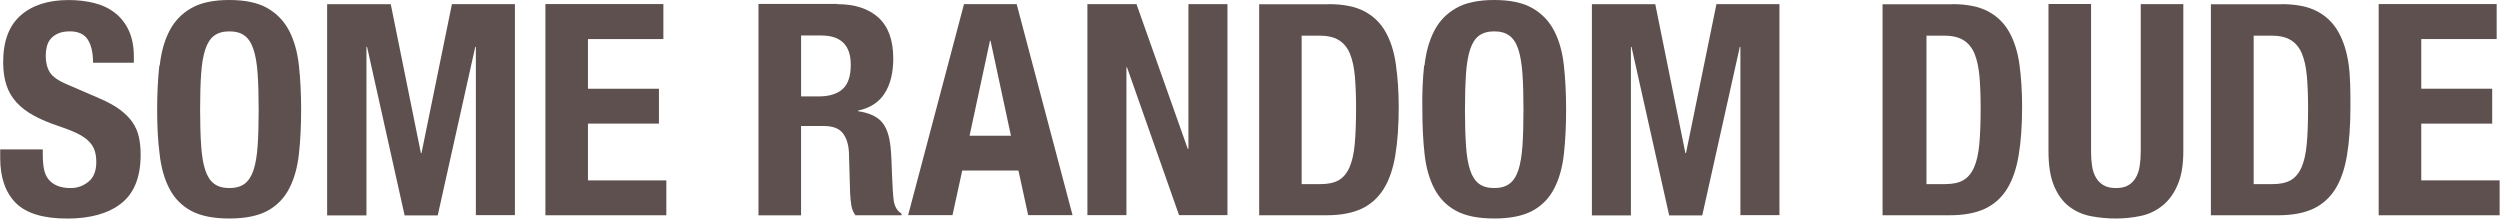
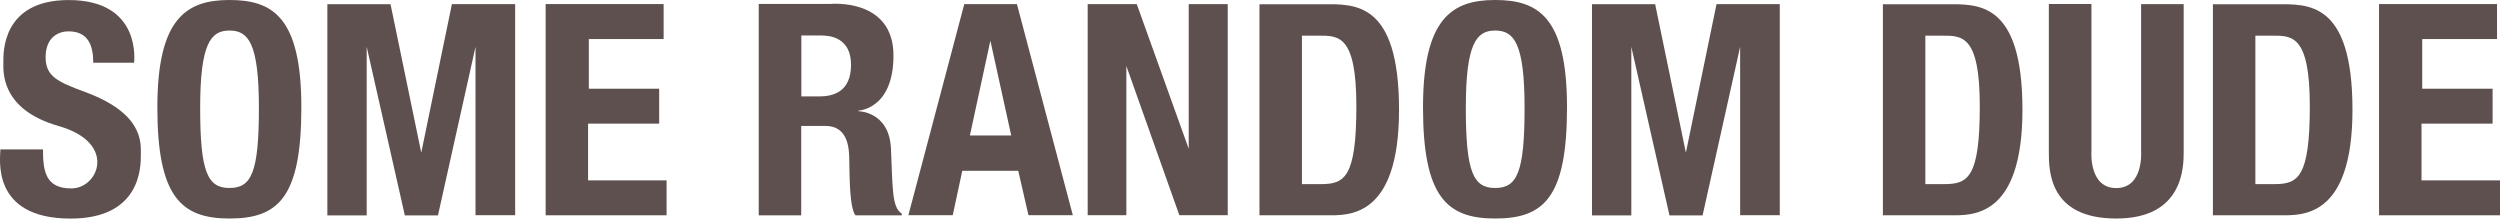
- <svg xmlns="http://www.w3.org/2000/svg" xml:space="preserve" height="1224px" viewBox="-7000 0 14000 1224.296" width="1.4e4px" version="1.1" y="0px" x="0px" enable-background="new -7000 0 14000 1224.296">
-   <path d="m-6762 871.3c0 27.45 2.189 52.56 6.57 75.34 4.38 22.58 12.65 41.66 24.82 57.04 12.17 15.48 28.42 27.64 48.86 36.4 20.39 8.955 46.04 13.24 77.04 13.24 36.45 0 69.26-11.68 98.56-35.43s43.85-60.55 43.85-110.2c0-26.48-3.602-49.45-10.76-68.62-7.106-19.18-18.93-36.5-35.48-51.88-16.55-15.57-38.5-29.59-65.51-42.25-27.11-12.85-60.5-25.8-100.3-39.03-52.9-17.81-98.75-36.99-137.3-58.02-38.64-20.93-70.96-45.56-96.85-73.64-26.04-28.13-45.07-60.74-57.24-97.68-12.17-36.99-18.2-79.77-18.2-128.4 0-117 32.56-204.2 97.63-261.6 65.12-57.43 154.6-86.34 268.4-86.34 53.05 0 101.9 5.889 146.6 17.42 44.73 11.58 83.32 30.42 115.9 56.36 32.61 25.89 58.02 59.09 76.27 99.34 18.15 40.4 27.21 88.63 27.21 144.9v33.1h-228.6c0-56.21-9.977-99.68-29.79-130.1-19.95-30.37-53.05-45.56-99.38-45.56-26.52 0-48.62 3.894-66.29 11.68-17.62 7.787-31.78 18.06-42.24 30.71s-17.62 27.3-21.51 43.85c-3.894 16.65-5.791 33.78-5.791 51.4 0 36.4 7.689 67.12 23.12 91.89 15.48 24.82 48.62 47.79 99.48 68.82l183.8 79.43c45.26 19.81 82.25 40.54 111 62.1 28.72 21.61 51.64 44.73 68.67 69.55 17.04 24.82 29.01 52.18 35.58 81.96 6.619 29.79 9.978 62.88 9.978 99.29 0 125-36.16 215.7-108.4 272.6-72.37 56.85-173.1 85.27-302.3 85.27-134.8 0-231-29.2-289.1-87.9-57.87-58.79-86.88-142.3-86.88-251.6v-48.09h238.5v34.95z" fill="#5D504F" />
-   <path d="m-6107 367c8.273-75.63 26.52-140.5 54.75-194.6 28.08-54.12 68.67-96.42 121.7-126.7 53-30.37 123-45.7 213-45.7 89.41 0 160.7 15.14 213.7 45.56 53 30.37 93.59 72.66 121.7 126.7 28.23 54.12 46.38 119 54.75 194.6 8.273 75.63 12.46 158.2 12.46 247.6 0 90.43-4.186 173.4-12.46 248.3-8.274 75.15-26.52 139.8-54.75 193.8-28.08 54.12-68.67 95.59-121.7 124.3-53 28.62-124.3 43.02-213.7 43.02-89.36 0-160.7-14.41-213.7-43.02-53.05-28.72-93.59-70.18-121.7-124.3-28.18-54.02-46.33-118.7-54.7-193.8-9.734-74.76-13.82-157.7-13.82-248.1 0-89.41 4.088-172 12.36-247.6l3-0.5zm232 450.4c3.845 55.78 11.54 101.1 23.22 135.9 11.53 34.65 28.08 60.16 49.74 76.12 21.51 15.96 49.94 23.94 85.32 23.94 35.28 0 63.76-7.981 85.17-23.94 21.56-15.96 38.11-41.47 49.74-76.12 11.68-34.85 19.37-80.21 23.22-135.9 3.894-55.68 5.792-123.3 5.792-202.9 0-79.53-1.996-146.9-5.792-202-3.845-55.34-11.54-100.5-23.22-135.8-11.53-35.28-28.08-60.89-49.74-76.95-21.51-15.96-49.89-24.04-85.17-24.04-35.38 0-63.81 8.079-85.32 24.04-21.56 16.06-38.11 41.76-49.74 76.95-11.68 35.38-19.37 80.65-23.22 135.8-3.894 55.19-5.792 122.5-5.792 202 0 79.53 1.996 147.2 5.986 202.7v0.5z" fill="#5D504F" />
-   <path d="m-4813 23.22l168.9 834.7h3.31l170.5-834.7h352.8v1182h-218.7v-943h-3.31l-210.3 944.2h-185.5l-210.4-944.2h-3.262v944.2h-220.3v-1183h354.8l-1 0.22z" fill="#5D504F" />
-   <path d="m-3286 218.7h-422.3v278.2h397.5v195.5h-397.5v317.9h439v195.5h-677.4v-1183h660.8v195.7z" fill="#5D504F" />
-   <path d="m-2313 23.22c99.38 0 176.6 25.11 231.9 75.34 55.24 50.37 82.84 126.7 82.84 229.4 0 79.58-16.01 144.5-48.04 194.7-31.98 50.23-81.72 82.5-149.1 96.85v3.31c59.57 8.857 103.2 28.08 130.8 58.02 27.64 29.79 44.78 77.77 51.35 144 2.19 22.19 3.894 46.14 4.964 72.03 1.12 26.09 2.239 55.1 3.311 87.02 2.189 62.88 5.5 111 9.977 144.1 6.668 33.19 20.93 55.87 43.02 67.94v10.03h-258.1c-12.17-16.55-19.86-35.53-23.26-57.14-3.261-21.51-5.451-43.8-6.571-67.07l-6.57-226.9c-2.189-46.33-13.87-82.74-34.8-109.4-20.93-26.48-56.31-39.62-105.9-39.62h-127.5v500.2h-238.5v-1184h440.5l1 1.22zm-102 516.8c57.38 0 101.6-13.43 132.4-40.54 30.9-27.01 46.38-72.57 46.38-136.6 0-109.4-55.24-164.1-165.7-164.1h-112.6v341.3h98.7l2-0.1z" fill="#5D504F" />
-   <path d="m-1307 23.22l313 1182h-248.5l-54.61-250.2h-314.7l-54.66 250.2h-248.5l313-1182h296zm-32 737.1l-114.2-531.6h-3.406l-114.2 531.6h232.3-1z" fill="#5D504F" />
-   <path d="m-348.2 833.2h3.31v-810h218.6v1182h-271.1l-291.5-828.2h-3.261v828.2h-218.6v-1182h274.9l287.1 810.2h0.6z" fill="#5D504F" />
-   <path d="m441.2 23.22c82.84 0 149.6 13.58 200.4 40.59 50.81 27.01 90.33 65.66 118.4 115.9 28.13 50.32 47.31 110.6 57.14 181.3 9.831 70.67 15.96 149.8 15.96 237 0 103.8-6.326 194.1-18.98 270.8-12.65 76.9-34.56 140-65.41 189.6-30.95 49.64-72.42 86.63-124.2 111-51.98 24.24-117.6 36.4-197.2 36.4h-375.9v-1182h390.7l-0.9 0.22zm-45.8 1008c41.95 0 75.54-7.106 101-21.51 25.31-14.41 45.56-38.16 60.35-71.25 14.89-33.1 24.92-76.8 29.88-130.8 4.965-53.93 7.495-121.5 7.495-202 0-67.36-2.239-126.4-6.619-177.2-4.478-50.76-13.63-93.01-27.26-126.7-13.92-33.73-34.36-59.13-61.32-76.27-27.06-17.13-63.27-25.7-108.6-25.7h-101.1v831.5h105.7 0.4z" fill="#5D504F" />
-   <path d="m977.5 367c8.178-75.63 26.57-140.5 54.7-194.6 28.04-54.12 68.62-96.42 121.8-126.7 53-30.56 125-45.7 214-45.7 89.75 0 160.6 15.14 213.8 45.56 53.15 30.37 93.44 72.66 121.8 126.7 28.13 54.12 46.33 119 54.61 194.6 8.273 75.63 12.46 158.2 12.46 247.6 0 90.43-4.188 173.4-12.46 248.3-8.273 75.15-26.48 139.8-54.61 193.8-28.23 54.12-68.62 95.59-121.8 124.3-53.15 28.62-124.2 43.02-213.8 43.02-89.46 0-160.6-14.41-213.7-43.02-53.05-28.72-93.54-70.18-121.8-124.3-28.13-54.02-46.53-118.7-54.7-193.8-8.371-74.95-12.36-157.9-12.36-248.3-2.045-89.21 1.946-171.9 9.928-247.4l2.7-0.5zm232.5 450.4c3.698 55.78 11.49 101.1 23.07 135.9 11.58 34.65 28.13 60.16 49.64 76.12 21.61 15.96 50.03 23.94 85.27 23.94 35.33 0 63.76-7.981 85.17-23.94 21.61-15.96 38.25-41.47 49.84-76.12 11.48-34.85 19.18-80.21 23.07-135.9s5.744-123.3 5.744-202.9c0-79.53-1.852-146.9-5.744-202-3.893-55.34-11.58-100.5-23.07-135.8-11.59-35.28-28.23-60.89-49.84-76.95-21.41-15.96-49.84-24.04-85.17-24.04-35.24 0-63.76 8.079-85.27 24.04-21.51 16.06-38.06 41.76-49.64 76.95-11.58 35.38-19.37 80.65-23.07 135.8-3.894 55.19-5.938 122.5-5.938 202 0 79.53 2.045 147.2 5.938 202.7v0.5z" fill="#5D504F" />
-   <path d="m2270 23.22l168.8 834.7h3.311l170.6-834.7h352.9v1182h-218.7v-943h-3.211l-210.4 944.2h-185.4l-211-944h-3.311v944.2h-218.5v-1183h353.7v0.22z" fill="#5D504F" />
-   <path d="m3934 23.22c82.84 0 149.6 13.58 200.4 40.59 50.81 27.01 90.33 65.66 118.4 115.9 28.13 50.32 47.31 110.6 57.14 181.3s14.89 149.7 14.89 236.9c0 103.8-6.328 194-19.08 270.8-12.65 76.8-34.46 139.9-65.41 189.5-30.95 49.84-72.32 86.83-124.2 111.1-51.88 24.24-117.6 36.4-197 36.4h-376v-1182h398.7l-8 0.22zm-40 1008c41.86 0 75.54-7.106 101-21.51 25.31-14.41 45.56-38.16 60.35-71.25 14.8-33.1 24.82-76.8 29.78-130.8 5.062-53.93 7.496-121.5 7.496-202 0-67.36-2.238-126.4-6.523-177.2-4.477-50.76-13.72-93.01-27.35-126.7-13.92-33.73-34.36-59.13-61.32-76.27-26.96-17.13-63.17-25.7-108.5-25.7h-99.68v831.5h109.6-4z" fill="#5D504F" />
-   <path d="m4711 848.1c0 29.88 1.945 57.14 5.84 82.06 3.797 24.72 10.9 46.33 21.51 64.44 10.41 18.3 24.82 32.61 43.12 43.22 18.3 10.42 41.08 15.57 68.72 15.57 28.62 0 51.98-5.159 69.5-15.57 17.72-10.51 31.64-24.92 42.25-43.22 10.42-18.2 17.72-39.72 21.51-64.44 3.895-24.92 5.938-52.18 5.938-82.06v-824.9h238.5v824.8c0 75.15-10.41 137.2-31.44 186.3-20.93 49.25-49.16 88.19-84.59 116.8-35.24 28.81-75.54 48.09-120.9 58.02-45.17 9.929-92.08 14.8-140.7 14.8-48.57 0-95.59-4.38-140.9-13.24-45.17-8.857-85.46-26.86-120.9-53.83-35.43-26.96-63.56-65.32-84.49-115.2-21.03-49.64-31.34-114.2-31.34-193.7v-825.7h238.5v824.9l-1 0.6z" fill="#5D504F" />
-   <path d="m5778 23.22c82.74 0 149.5 13.58 200.3 40.59 50.81 27.01 90.33 65.66 118.5 115.9 28.13 50.32 47.21 110.6 57.14 181.3 9.83 70.67 9.928 149.8 9.928 237 0 103.8-6.229 194.1-19.08 270.8-12.65 76.9-34.46 140-65.31 189.6-31.05 49.64-72.32 86.63-124.2 111-51.88 24.24-117.7 36.4-197.1 36.4h-375.9v-1182h398.6l-3 0.22zm-50 1008c41.86 0 75.54-7.106 101-21.51 25.31-14.41 45.56-38.16 60.35-71.25 14.89-33.1 24.82-76.8 29.79-130.8 5.061-53.93 7.494-121.5 7.494-202 0-67.36-2.24-126.4-6.521-177.2-4.477-50.76-13.63-93.01-27.35-126.7-13.92-33.73-34.27-59.13-61.23-76.27-27.06-17.13-63.27-25.7-108.6-25.7h-101v831.5h109.6-3z" fill="#5D504F" />
-   <path d="m6983 218.7h-422.4v278.2h397.4v195.5h-397.4v317.9h439v195.5h-677.5v-1183h660.9v195.7z" fill="#5D504F" />
+ <svg xmlns="http://www.w3.org/2000/svg" version="1.1" id="Layer_1" x="0px" y="0px" width="1400px" height="122.403px">
+   <path fill="#5D504F" d="M75.076,35.129c0,0,4.697-35.106-36.592-35.106c-37.669,0-36.597,29.999-36.597,34.788  S-0.008,61.21,32.841,70.579c32.994,9.411,22.339,34.94,7.167,34.94c-14.333,0-15.939-9.26-15.939-21.868H0.223  c0,4.808-5.602,38.752,39.328,38.752c39.327,0,39.327-28.961,39.327-35.781c0-6.819,1.436-23.024-31.074-35.044  c-15.697-5.804-22.257-8.813-22.257-19.569s6.717-14.443,12.832-14.443c10.859,0,13.841,7.671,13.841,17.563H75.076z" />
+   <path fill="#5D504F" d="M128.505,0C104.445,0,88.12,10.21,88.12,60.081c0,49.871,13.122,62.287,40.385,62.287  s40.251-11.662,40.251-62.287C168.756,9.456,152.565,0,128.505,0z M128.486,105.266c-12.248,0-16.394-8.946-16.394-44.877  c0-35.932,5.898-43.288,16.394-43.288c10.496,0,16.501,6.813,16.501,43.288C144.988,96.864,140.733,105.266,128.486,105.266z" />
+   <path fill="#5D504F" d="M837.274,0c-24.061,0-40.385,10.21-40.385,60.081c0,49.871,13.122,62.287,40.385,62.287  c27.263,0,40.25-11.662,40.25-62.287C877.525,9.456,861.334,0,837.274,0z M837.255,105.266c-12.248,0-16.394-8.946-16.394-44.877  c0-35.932,5.898-43.288,16.394-43.288s16.502,6.813,16.502,43.288C853.757,96.864,849.503,105.266,837.255,105.266z" />
+   <polygon fill="#5D504F" points="183.324,2.342 183.324,120.622 205.351,120.622 205.351,26.218 226.713,120.622 245.26,120.622   266.287,26.218 266.287,120.502 288.484,120.502 288.484,2.321 253.061,2.321 235.904,85.505 218.698,2.364 " />
+   <polygon fill="#5D504F" points="891.515,2.342 891.515,120.622 913.541,120.622 913.541,26.218 934.904,120.622 953.451,120.622   974.478,26.218 974.478,120.502 996.674,120.502 996.674,2.321 961.251,2.321 944.095,85.505 926.889,2.364 " />
+   <polygon fill="#5D504F" points="305.56,2.28 305.56,120.56 373.289,120.56 373.289,101.013 329.328,101.013 329.328,69.229   369.139,69.229 369.139,49.682 329.738,49.682 329.738,21.866 371.629,21.866 371.629,2.28 " />
+   <polygon fill="#5D504F" points="1332.271,2.28 1332.271,120.56 1400,120.56 1400,101.013 1356.04,101.013 1356.04,69.229   1395.851,69.229 1395.851,49.682 1356.45,49.682 1356.45,21.866 1398.34,21.866 1398.34,2.28 " />
+   <polygon fill="#5D504F" points="609.104,120.5 609.104,2.32 636.589,2.32 665.68,83.306 665.68,2.32 687.537,2.32 687.537,120.5   660.431,120.5 630.764,36.947 630.764,120.5 " />
+   <path fill="#5D504F" d="M1147.351,2.225h23.846v82.571c0,0-1.542,20.526,13.904,20.526s13.917-20.526,13.917-20.526V2.32h23.846  c0,0,0,73.875,0,82.466s-0.051,37.585-37.756,37.585s-37.757-26.79-37.757-37.385C1147.351,74.389,1147.351,2.225,1147.351,2.225z" />
+   <path fill="#5D504F" d="M498.934,83.117c-1.009-20.821-18.274-20.845-18.274-20.845V61.94c0,0,19.684-0.603,19.684-30.855  c0-32.377-35.398-28.882-35.398-28.882h-40.054v118.38h23.788V70.53c0,0,1.537,0,13.728,0c12.191,0,12.9,12.271,13.113,16.392  c0.213,4.121,0,14.547,0.922,23.563c0.922,9.015,2.698,10.091,2.698,10.091h25.858v-1.003  C499.235,116.265,499.943,103.937,498.934,83.117z M458.822,53.989c-7.377,0-10.068,0-10.068,0V19.875c0,0,6.776,0,11.258,0  c4.482,0,16.567,0.975,16.567,16.407C476.579,51.714,466.199,53.989,458.822,53.989z" />
+   <path fill="#5D504F" d="M569.485,2.321h-29.492l-31.294,118.181h24.846l5.329-24.855h31.347l5.713,24.855h24.847L569.485,2.321z   M543.144,75.857l11.465-53.067l11.679,53.067H543.144z" />
+   <path fill="#5D504F" d="M740.787,2.38c-13.128,0-35.483,0-35.483,0v118.18c0,0,25.956,0,37.583,0  c11.627,0,40.572,2.131,40.572-59.079C783.459,0.272,758.171,2.38,740.787,2.38z M739.697,103.104c-8.715,0-10.361,0-10.616,0  V19.976h9.318c11.098,0,21.166-0.566,21.166,39.49C759.565,99.523,752.913,103.104,739.697,103.104z" />
+   <path fill="#5D504F" d="M1089.9,2.38c-13.128,0-35.483,0-35.483,0v118.18c0,0,25.956,0,37.583,0  c11.628,0,40.572,2.131,40.572-59.079C1132.573,0.272,1107.286,2.38,1089.9,2.38z M1088.811,103.104c-8.715,0-10.36,0-10.615,0  V19.976h9.318c11.098,0,21.166-0.566,21.166,39.49C1108.679,99.523,1102.026,103.104,1088.811,103.104z" />
+   <path fill="#5D504F" d="M1274.713,2.38c-13.128,0-35.483,0-35.483,0v118.18c0,0,25.956,0,37.583,0  c11.628,0,40.572,2.131,40.572-59.079C1317.386,0.272,1292.099,2.38,1274.713,2.38z M1273.624,103.104c-8.715,0-10.36,0-10.616,0  V19.976h9.318c11.099,0,21.166-0.566,21.166,39.49C1293.492,99.523,1286.84,103.104,1273.624,103.104z" />
</svg>
